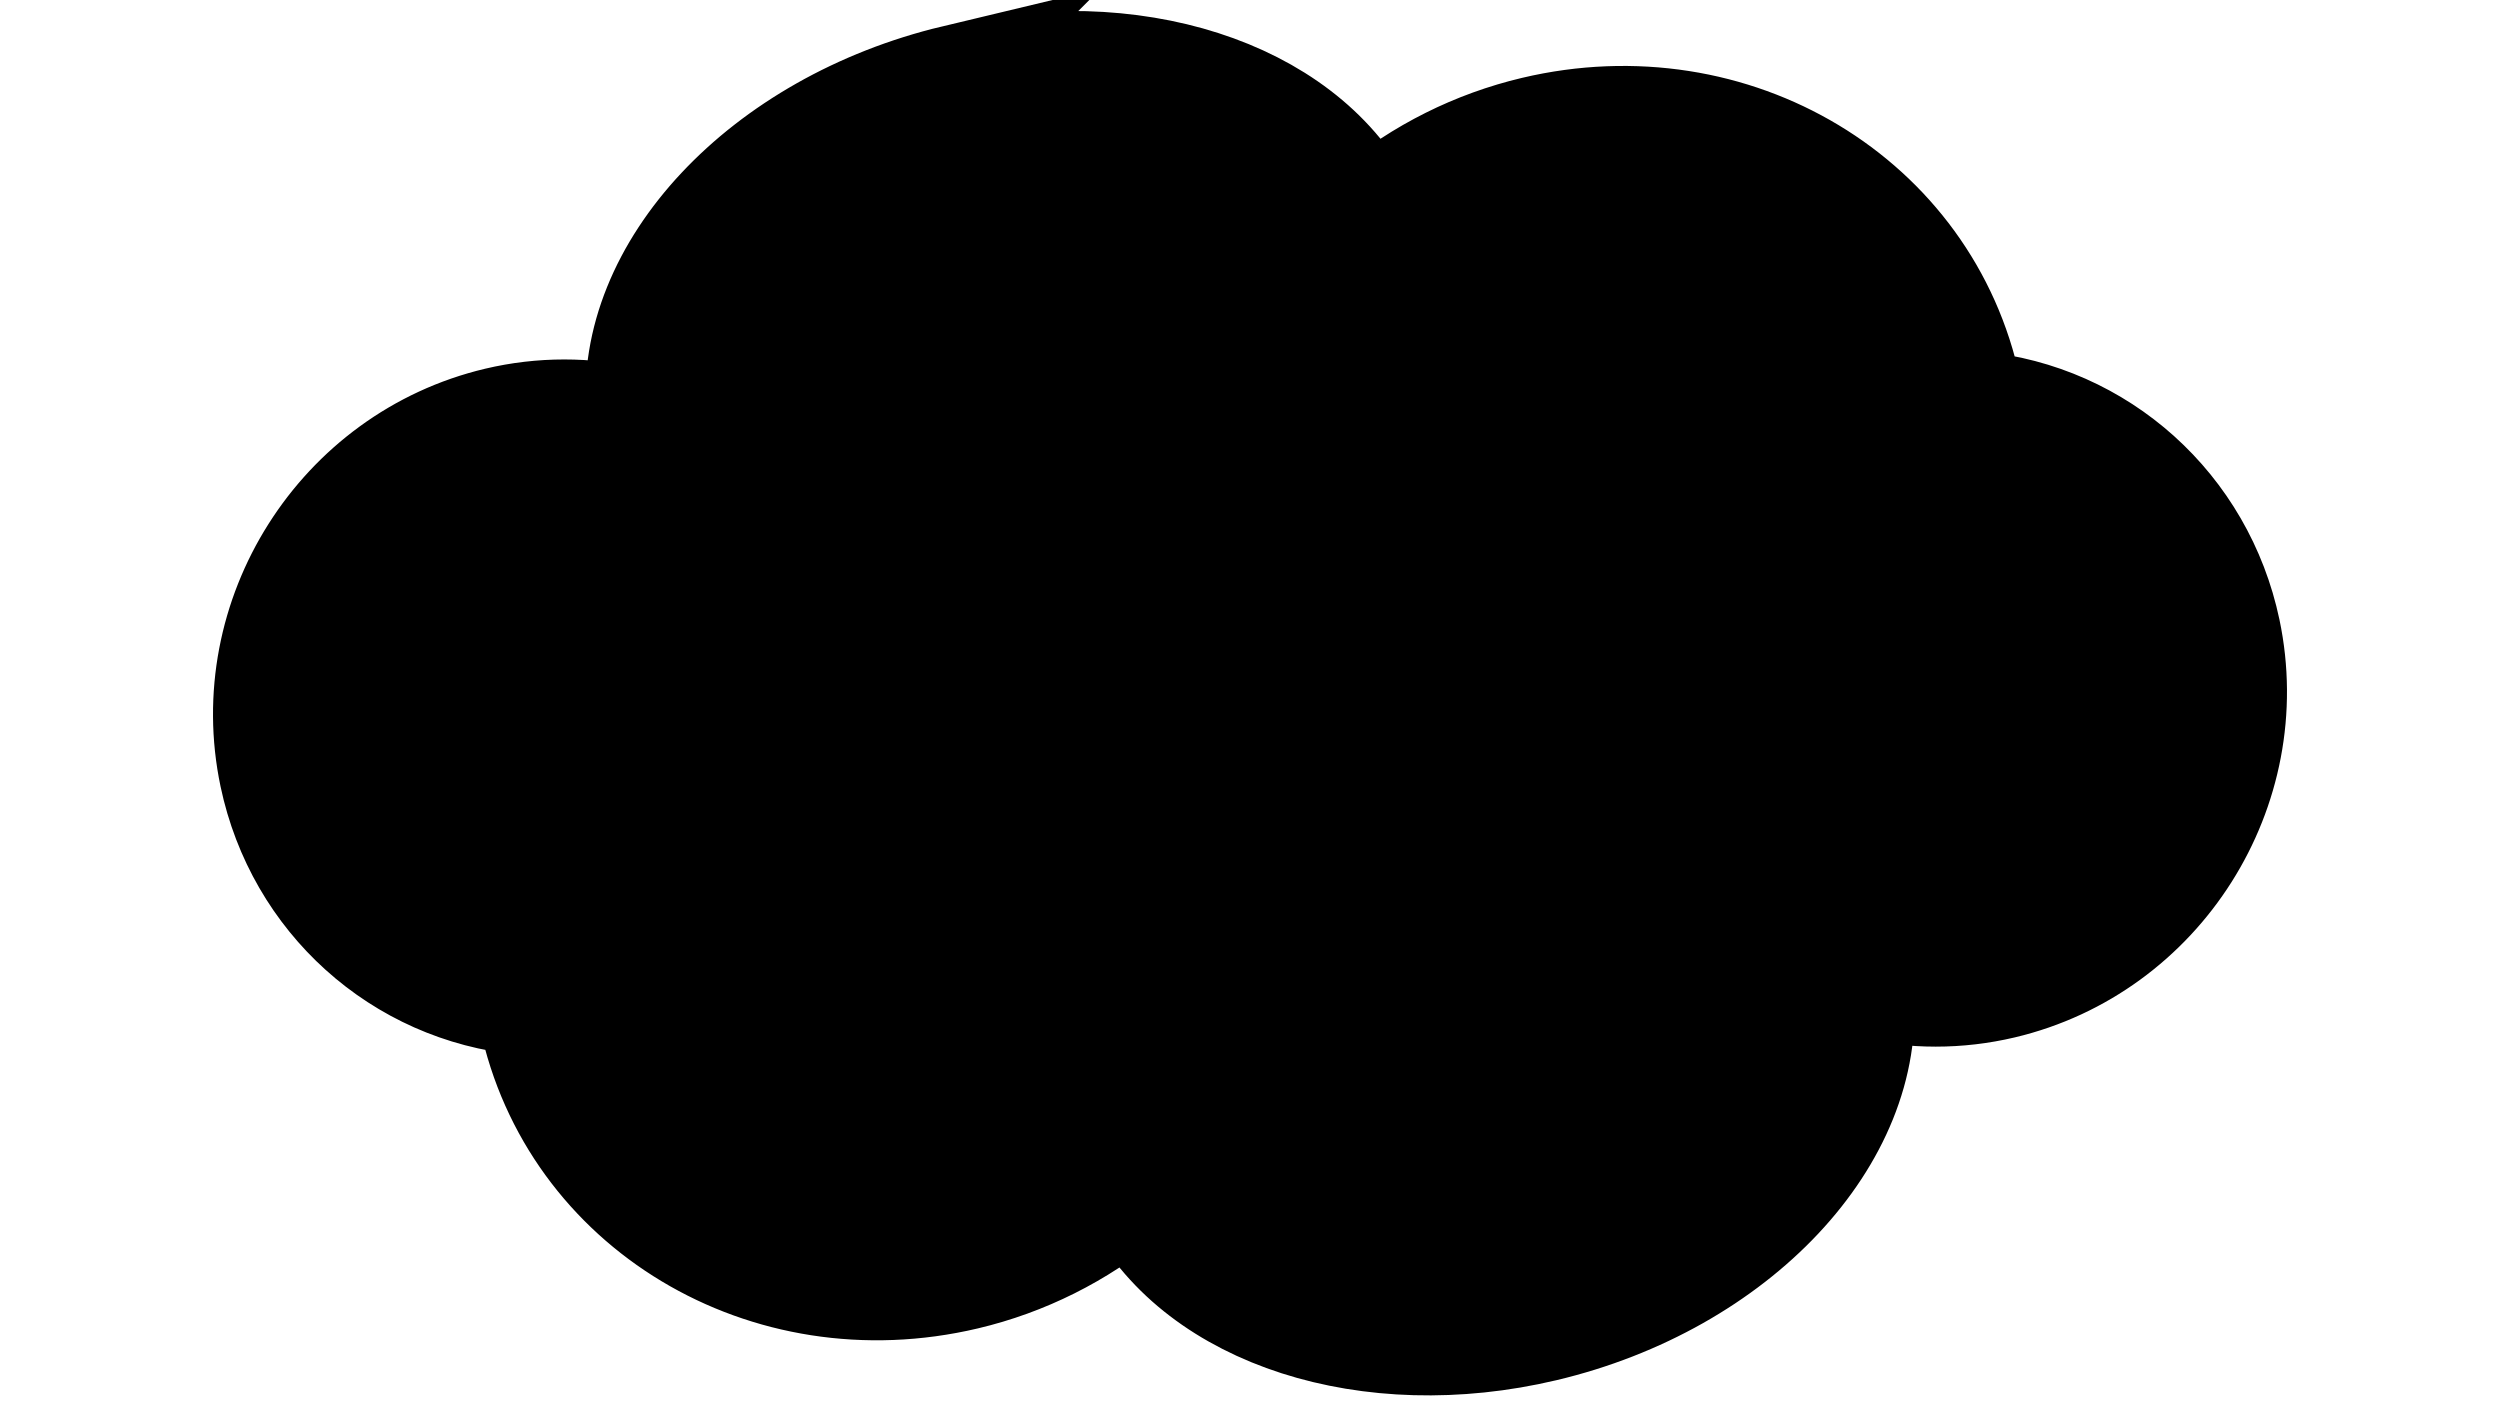
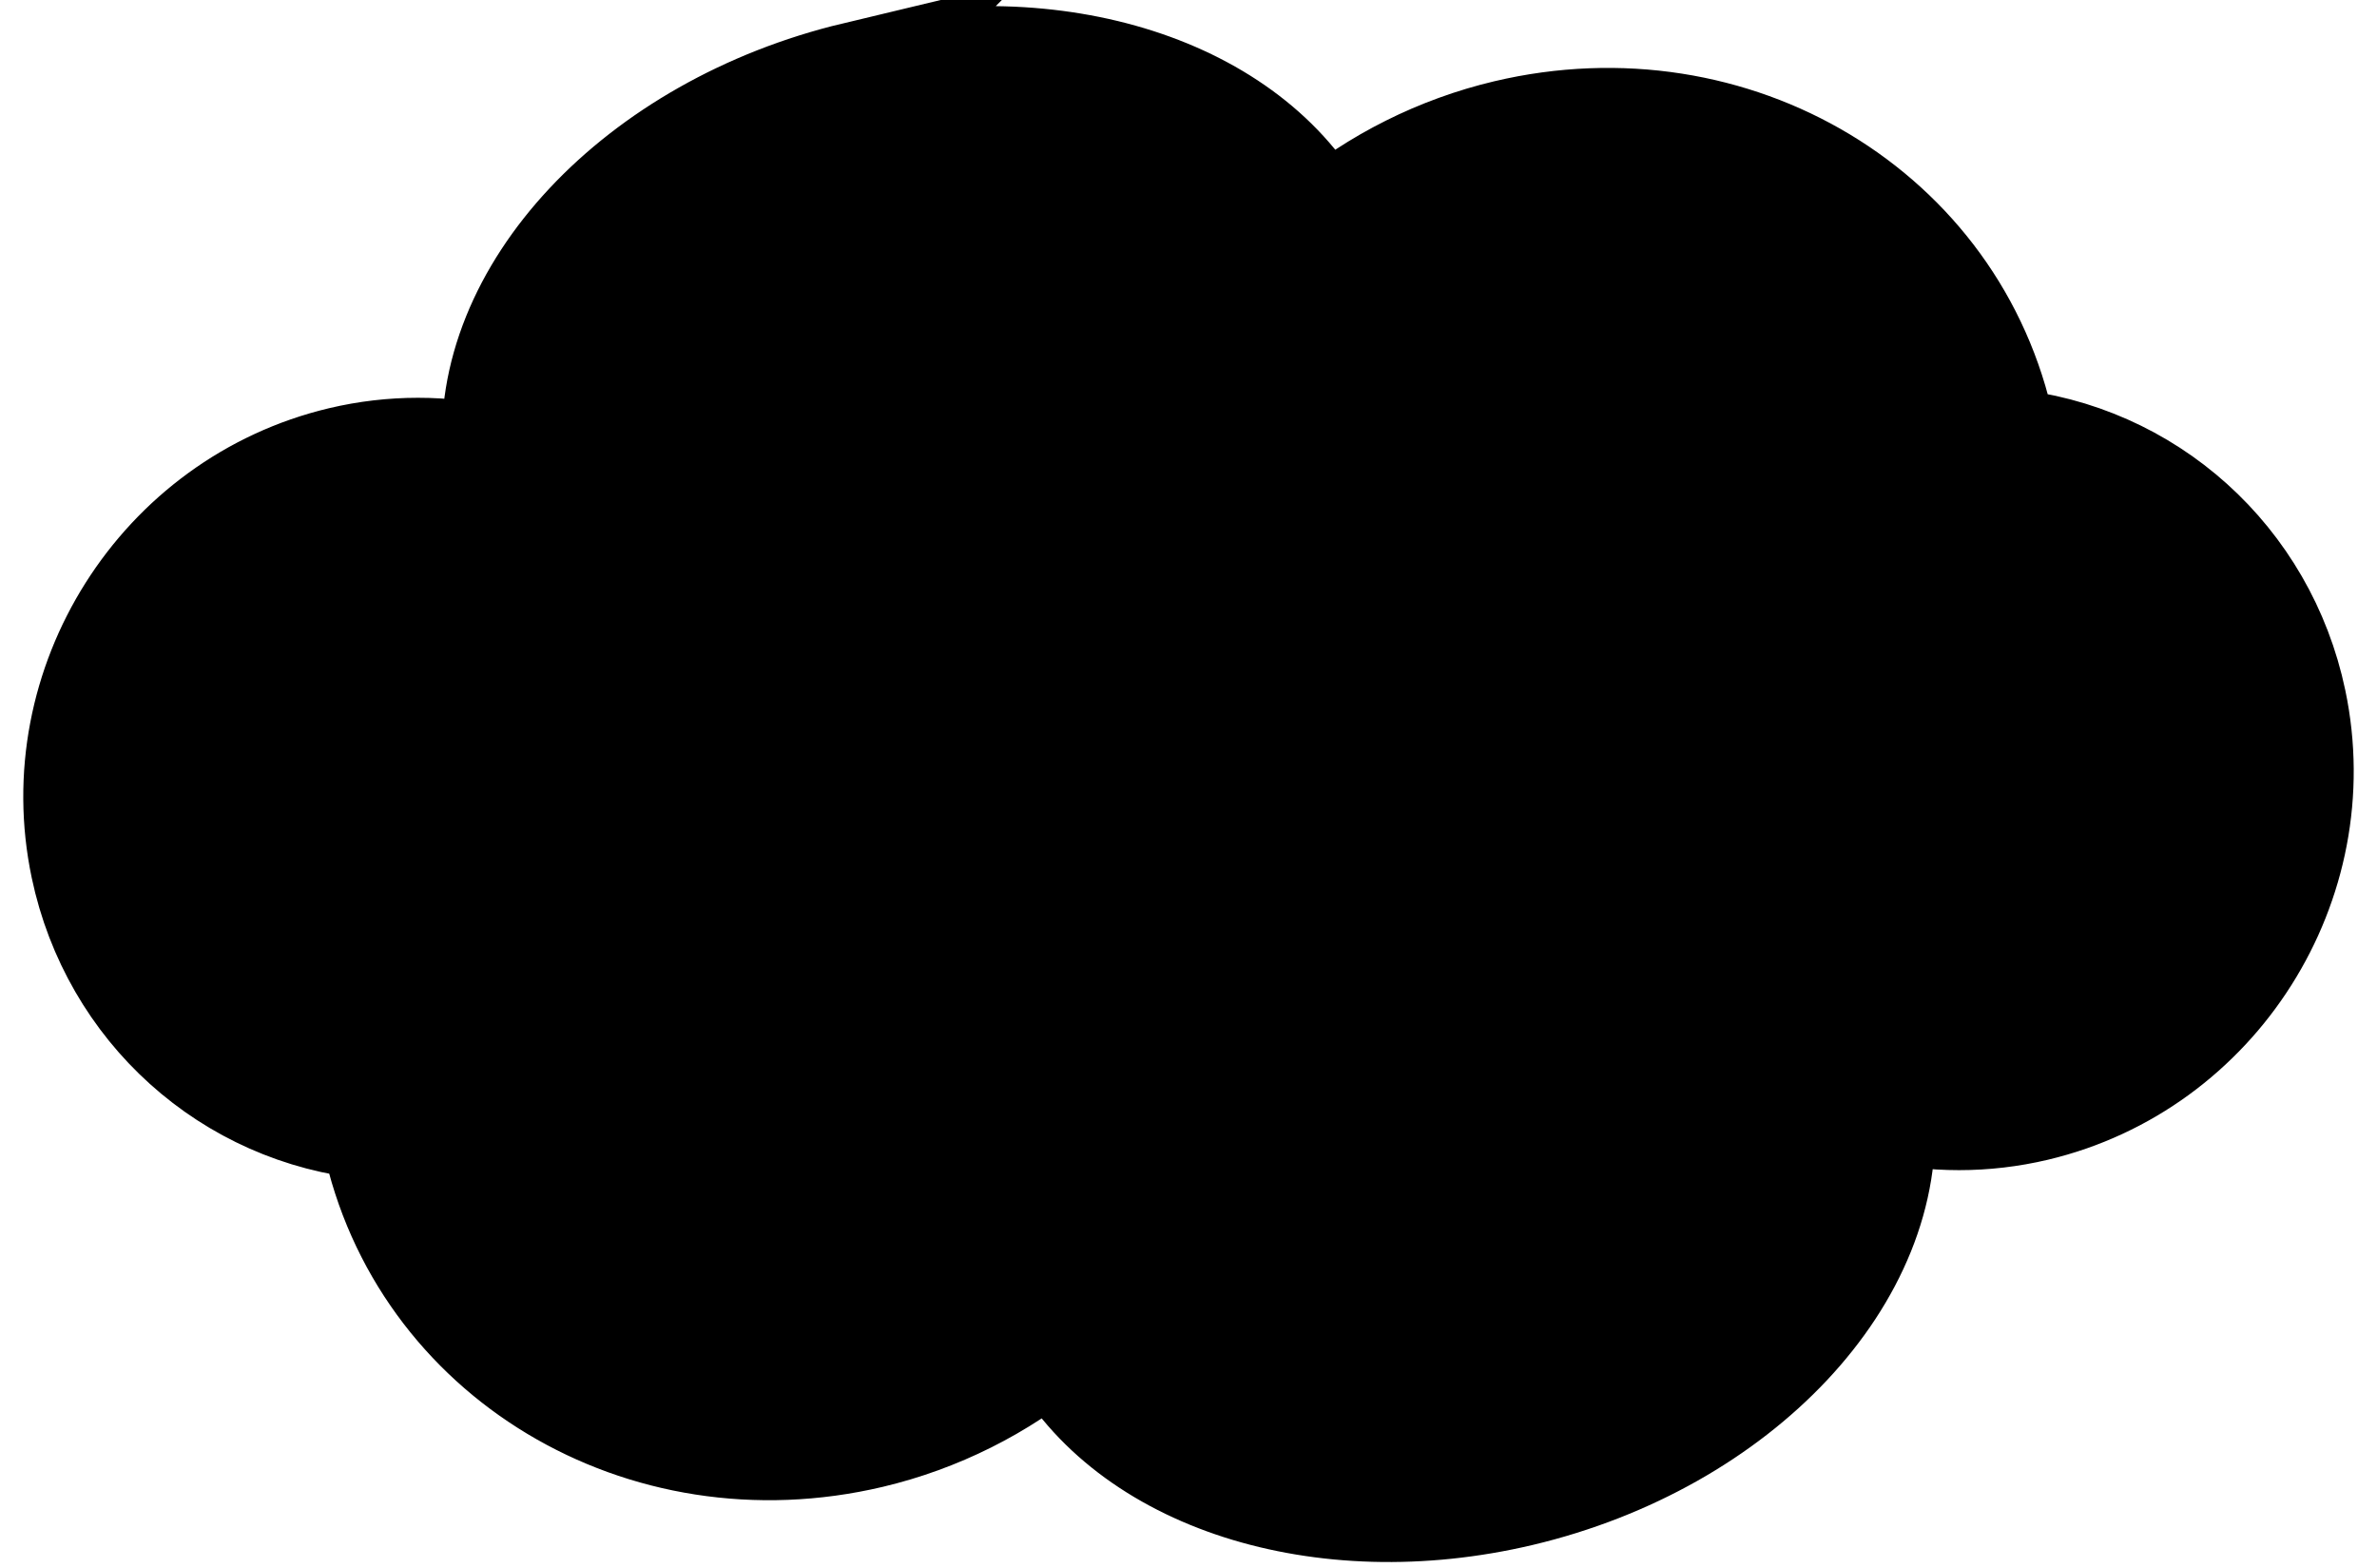
- <svg xmlns="http://www.w3.org/2000/svg" width="64" height="36" version="1.1" viewBox="0 0 16.933 9.525">
-   <path d="m6.455 0.482a1.929 2.624 74.993 0 0-2.172 2.319 2.01 2.061 30.224 0 0-0.925-7.8e-6 2.01 2.061 30.224 0 0-1.559 2.462 2.01 2.061 30.224 0 0 1.744 1.571 2.437 2.57 63.347 0 0 0.012 0.058 2.437 2.57 63.347 0 0 2.997 1.802 2.437 2.57 63.347 0 0 1.107-0.553 1.929 2.624 74.993 0 0 2.811 0.904 1.929 2.624 74.993 0 0 2.18-2.322 2.01 2.061 30.224 0 0 0.925 8e-6 2.01 2.061 30.224 0 0 1.559-2.462 2.01 2.061 30.224 0 0-1.745-1.57 2.437 2.57 63.347 0 0-0.011-0.058 2.437 2.57 63.347 0 0-2.997-1.802 2.437 2.57 63.347 0 0-1.107 0.553 1.929 2.624 74.993 0 0-2.811-0.903 1.929 2.624 74.993 0 0-0.009 0.002z" fill="currentColor" stroke="currentColor" stroke-width=".624" style="paint-order:markers fill stroke" />
+ <svg xmlns="http://www.w3.org/2000/svg" width="47" height="31" version="1.1" viewBox="0 0 12.435 8.202">
+   <path d="m4.472 0.386a1.674 2.278 74.993 0 0-1.885 2.013 1.744 1.789 30.224 0 0-0.803-6.7e-6 1.744 1.789 30.224 0 0-1.353 2.137 1.744 1.789 30.224 0 0 1.514 1.363 2.115 2.231 63.347 0 0 0.01 0.051 2.115 2.231 63.347 0 0 2.601 1.564 2.115 2.231 63.347 0 0 0.96-0.48 1.674 2.278 74.993 0 0 2.44 0.784 1.674 2.278 74.993 0 0 1.892-2.015 1.744 1.789 30.224 0 0 0.803 6e-6 1.744 1.789 30.224 0 0 1.353-2.137 1.744 1.789 30.224 0 0-1.514-1.363 2.115 2.231 63.347 0 0-0.01-0.05 2.115 2.231 63.347 0 0-2.601-1.564 2.115 2.231 63.347 0 0-0.96 0.48 1.674 2.278 74.993 0 0-2.44-0.784 1.674 2.278 74.993 0 0-0.008 0.002z" stroke="currentColor" fill="currentColor" stroke-width=".542" style="paint-order:markers fill stroke" />
</svg>
